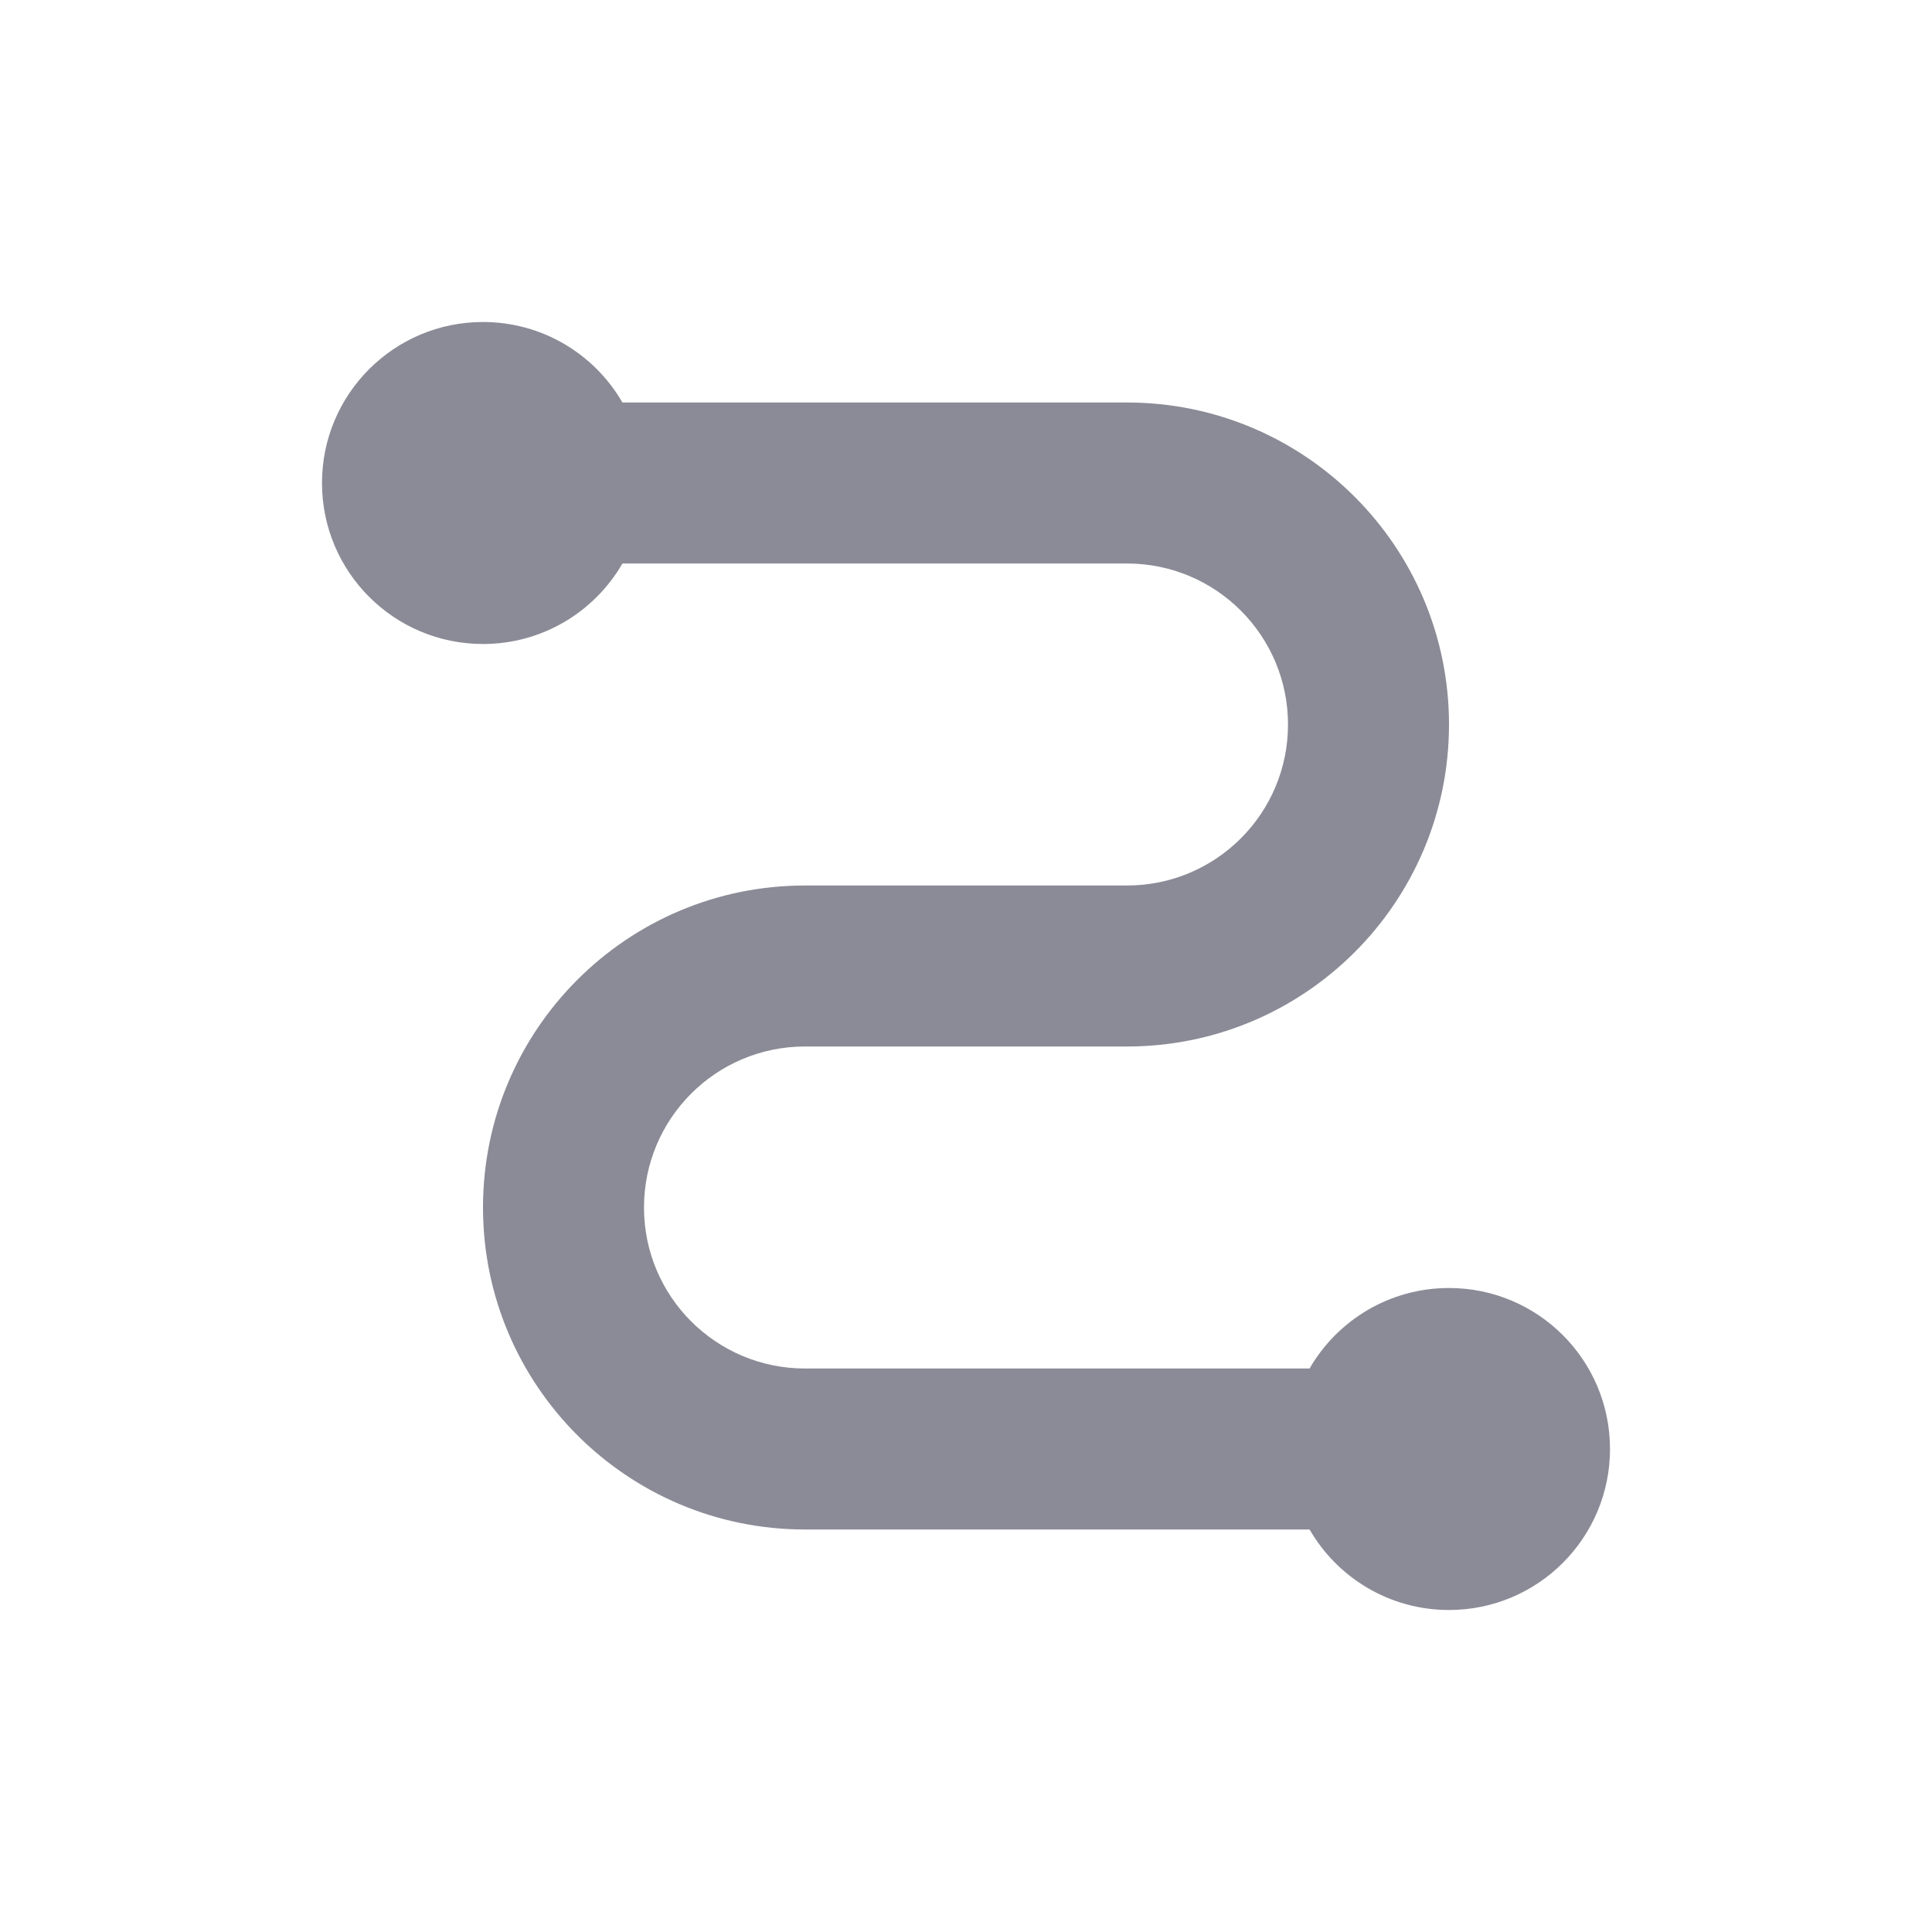
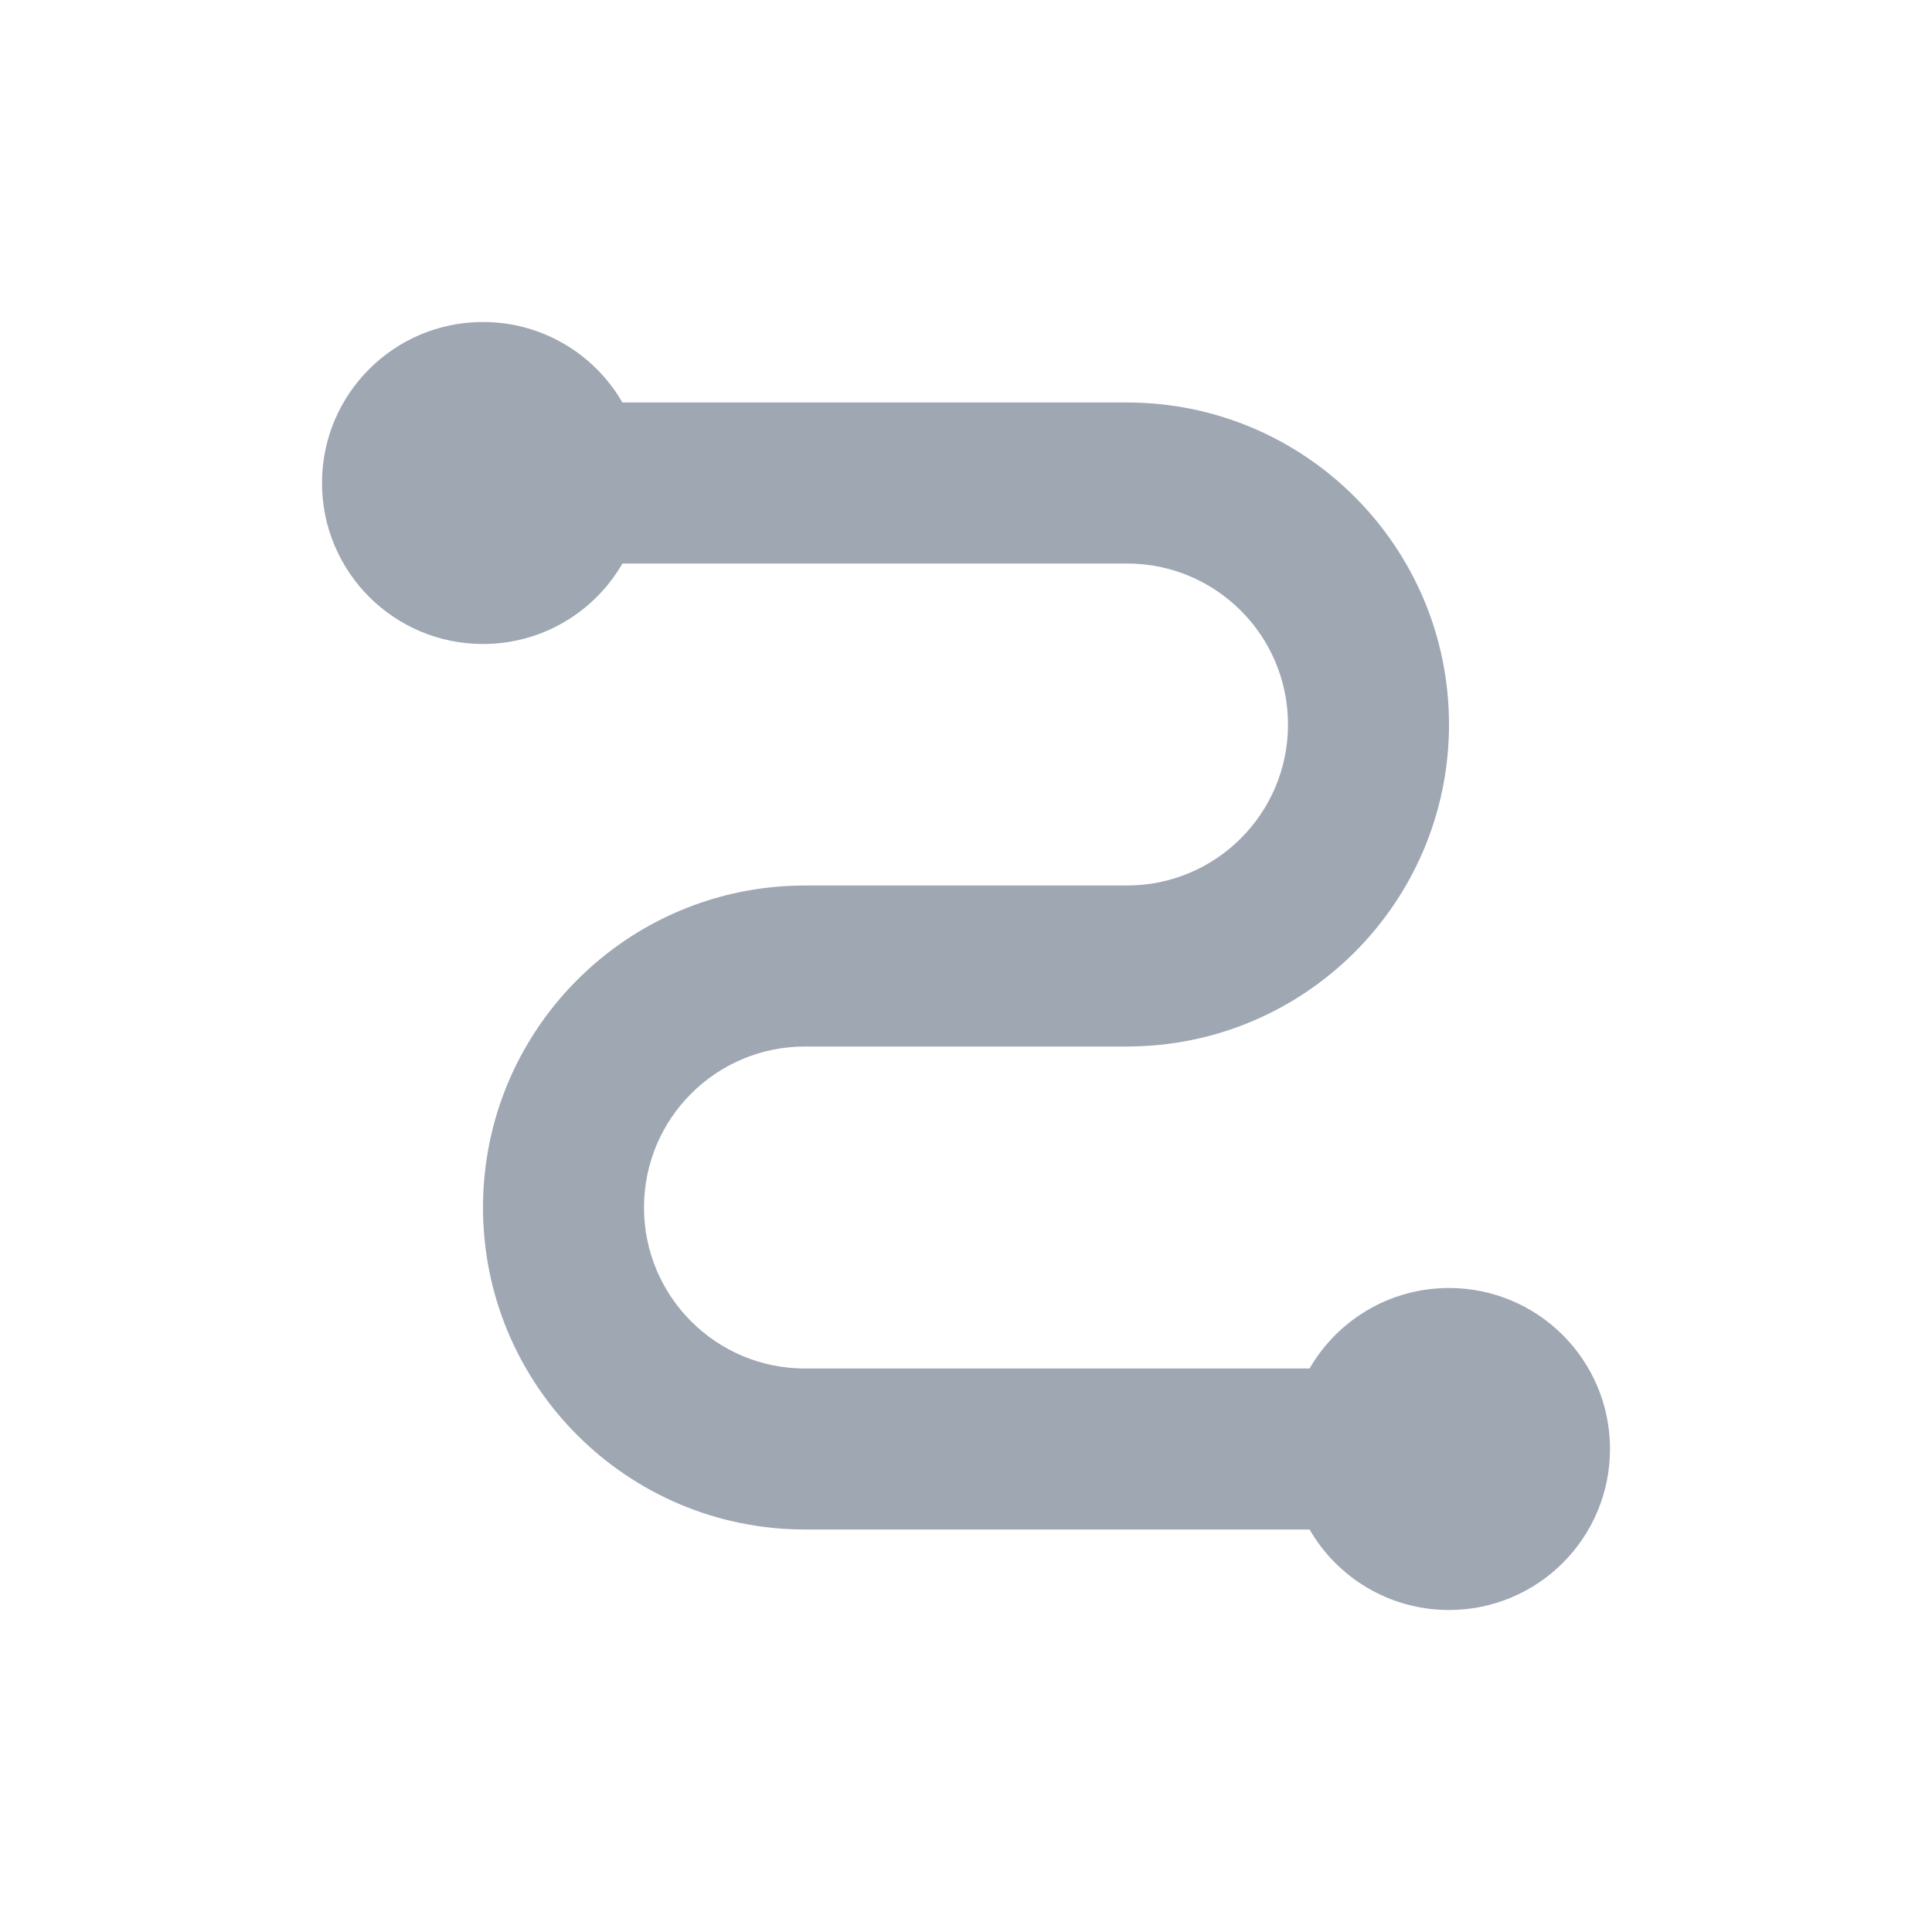
<svg xmlns="http://www.w3.org/2000/svg" width="24" height="24" viewBox="0 0 24 24" fill="none">
-   <path d="M6 8C6.74 8 7.387 7.598 7.732 7H14C15.105 7 16 7.895 16 9C16 10.105 15.105 11 14 11H10C7.791 11 6 12.791 6 15C6 17.209 7.791 19 10 19H16.268C16.613 19.598 17.26 20 18 20C19.105 20 20 19.105 20 18C20 16.895 19.105 16 18 16C17.26 16 16.613 16.402 16.268 17H10C8.895 17 8 16.105 8 15C8 13.895 8.895 13 10 13H14C16.209 13 18 11.209 18 9C18 6.791 16.209 5 14 5H7.732C7.387 4.402 6.74 4 6 4C4.895 4 4 4.895 4 6C4 7.105 4.895 8 6 8Z" fill="#8b8b97" />
+   <path d="M6 8C6.74 8 7.387 7.598 7.732 7H14C15.105 7 16 7.895 16 9C16 10.105 15.105 11 14 11H10C7.791 11 6 12.791 6 15C6 17.209 7.791 19 10 19H16.268C16.613 19.598 17.26 20 18 20C19.105 20 20 19.105 20 18C20 16.895 19.105 16 18 16C17.26 16 16.613 16.402 16.268 17H10C8.895 17 8 16.105 8 15C8 13.895 8.895 13 10 13H14C16.209 13 18 11.209 18 9C18 6.791 16.209 5 14 5H7.732C7.387 4.402 6.74 4 6 4C4.895 4 4 4.895 4 6C4 7.105 4.895 8 6 8Z" fill="#9fa7b3" />
</svg>
